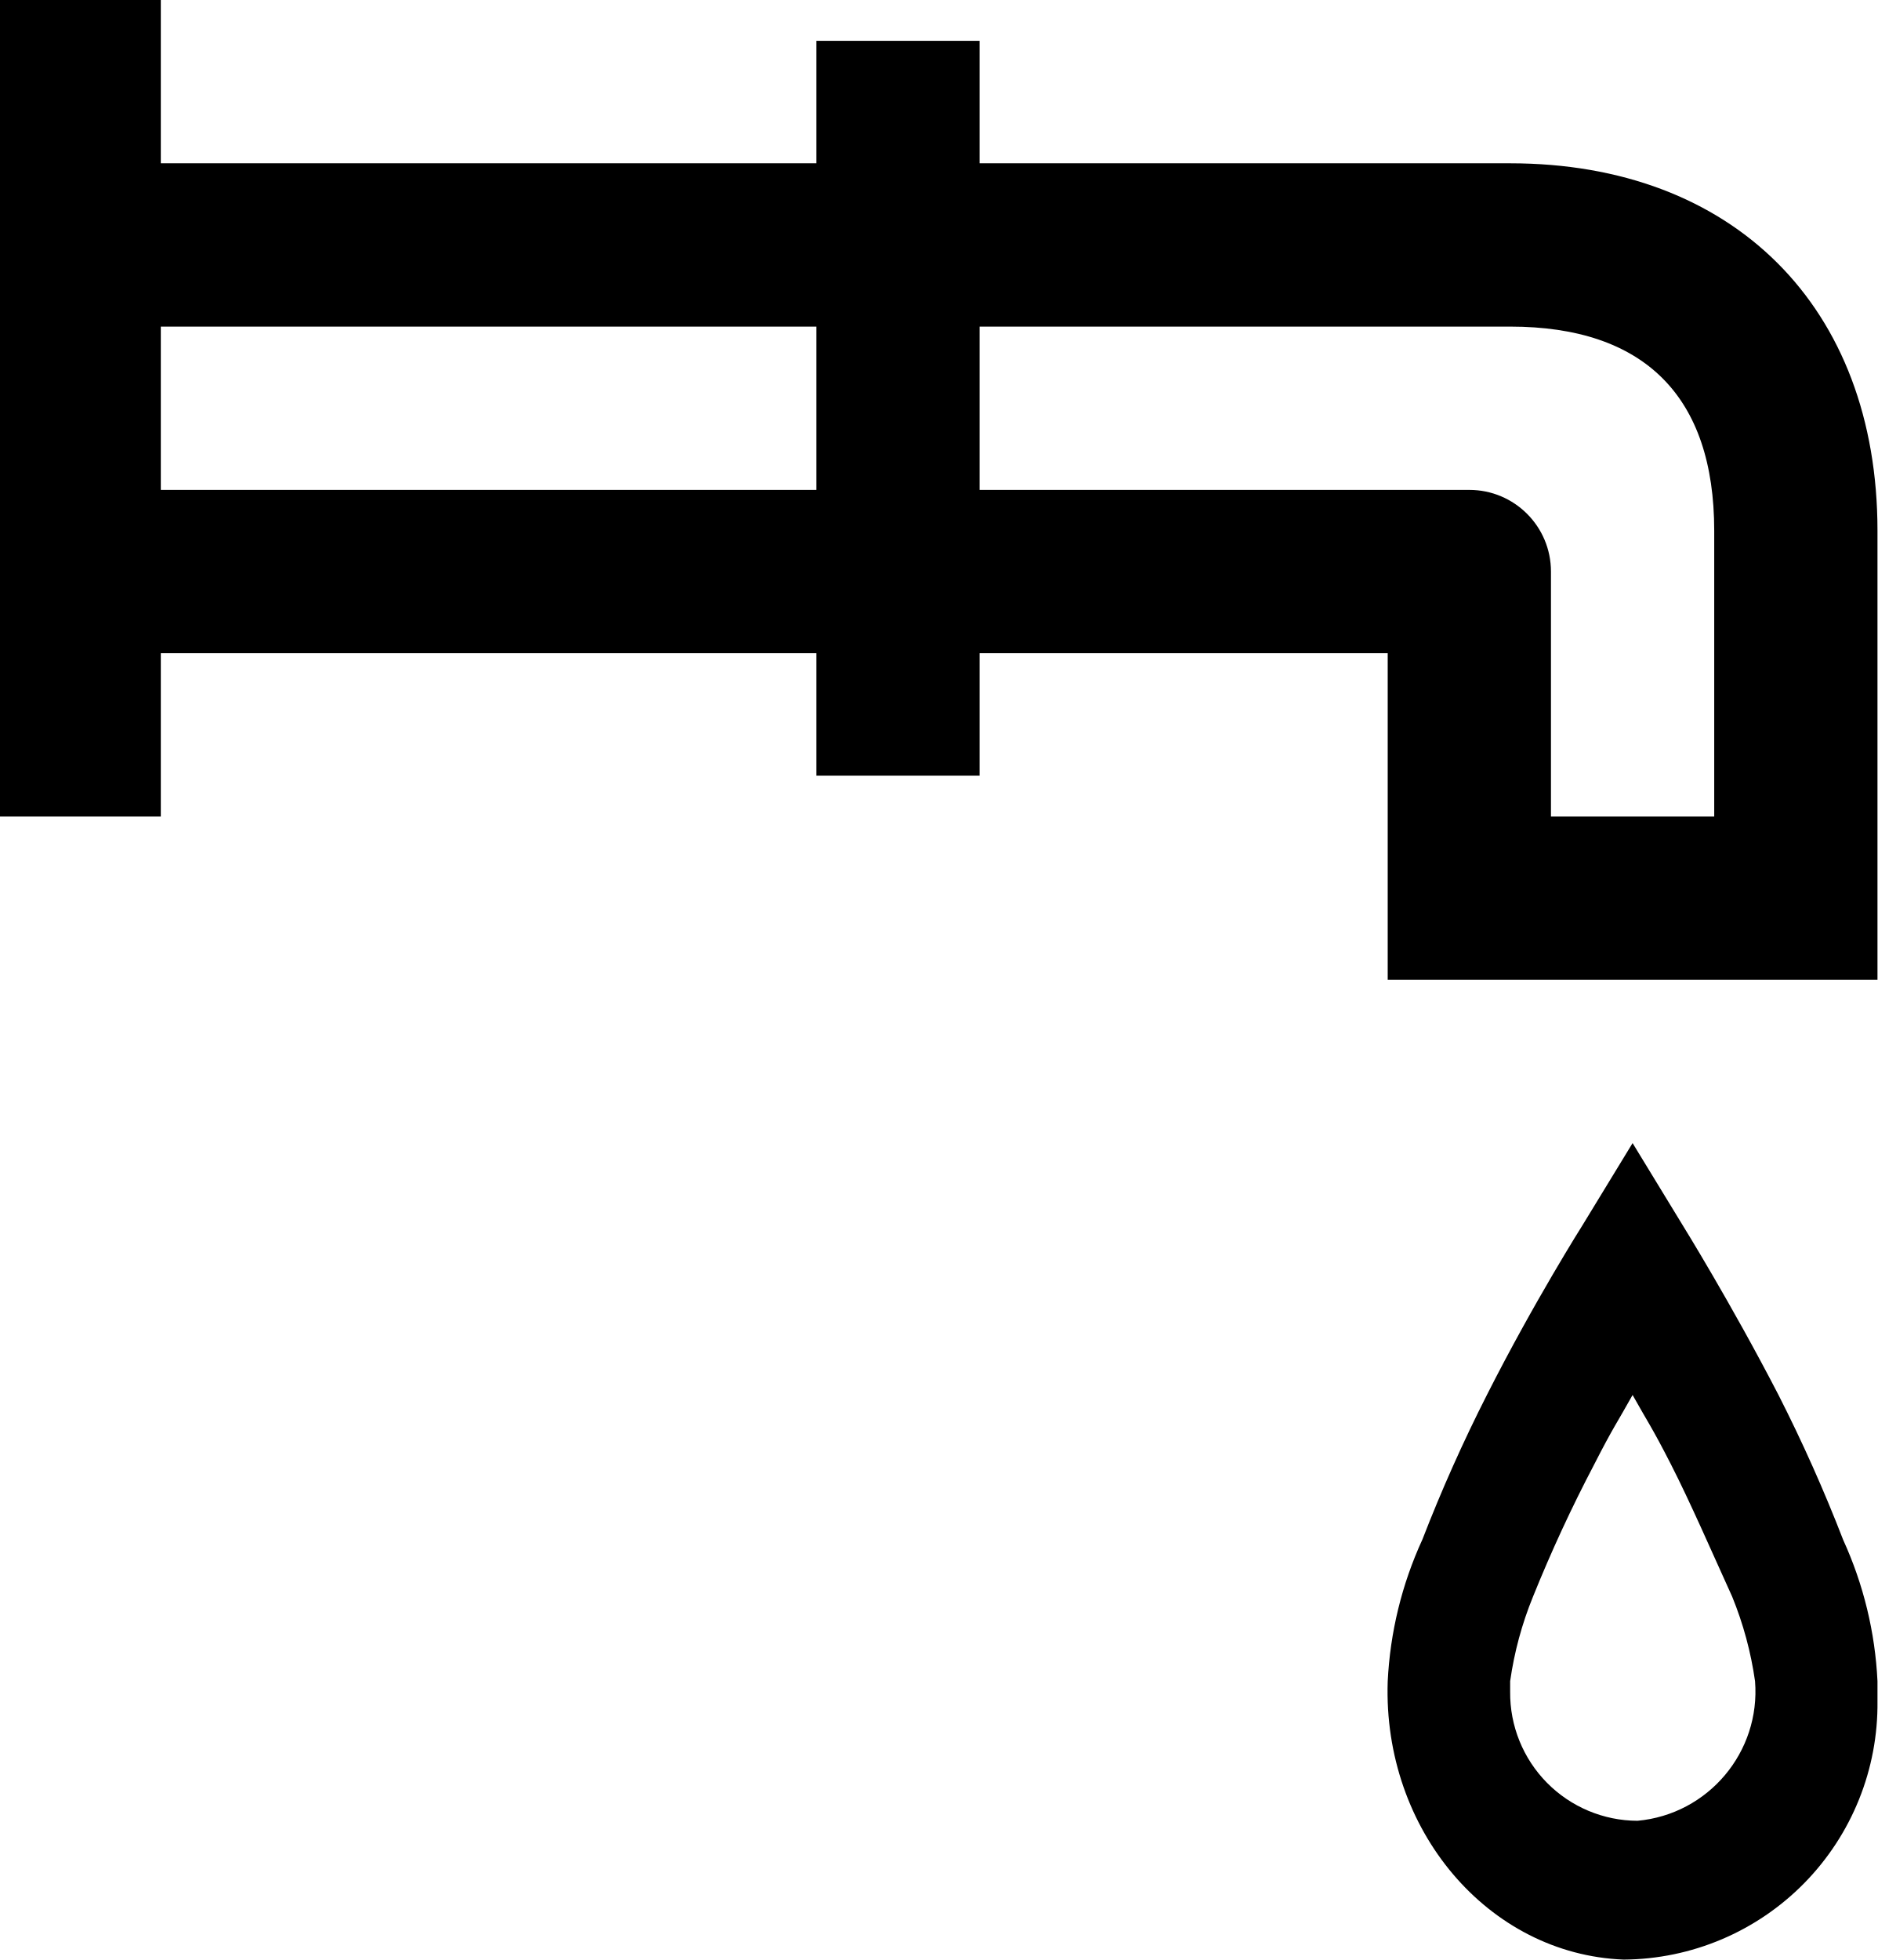
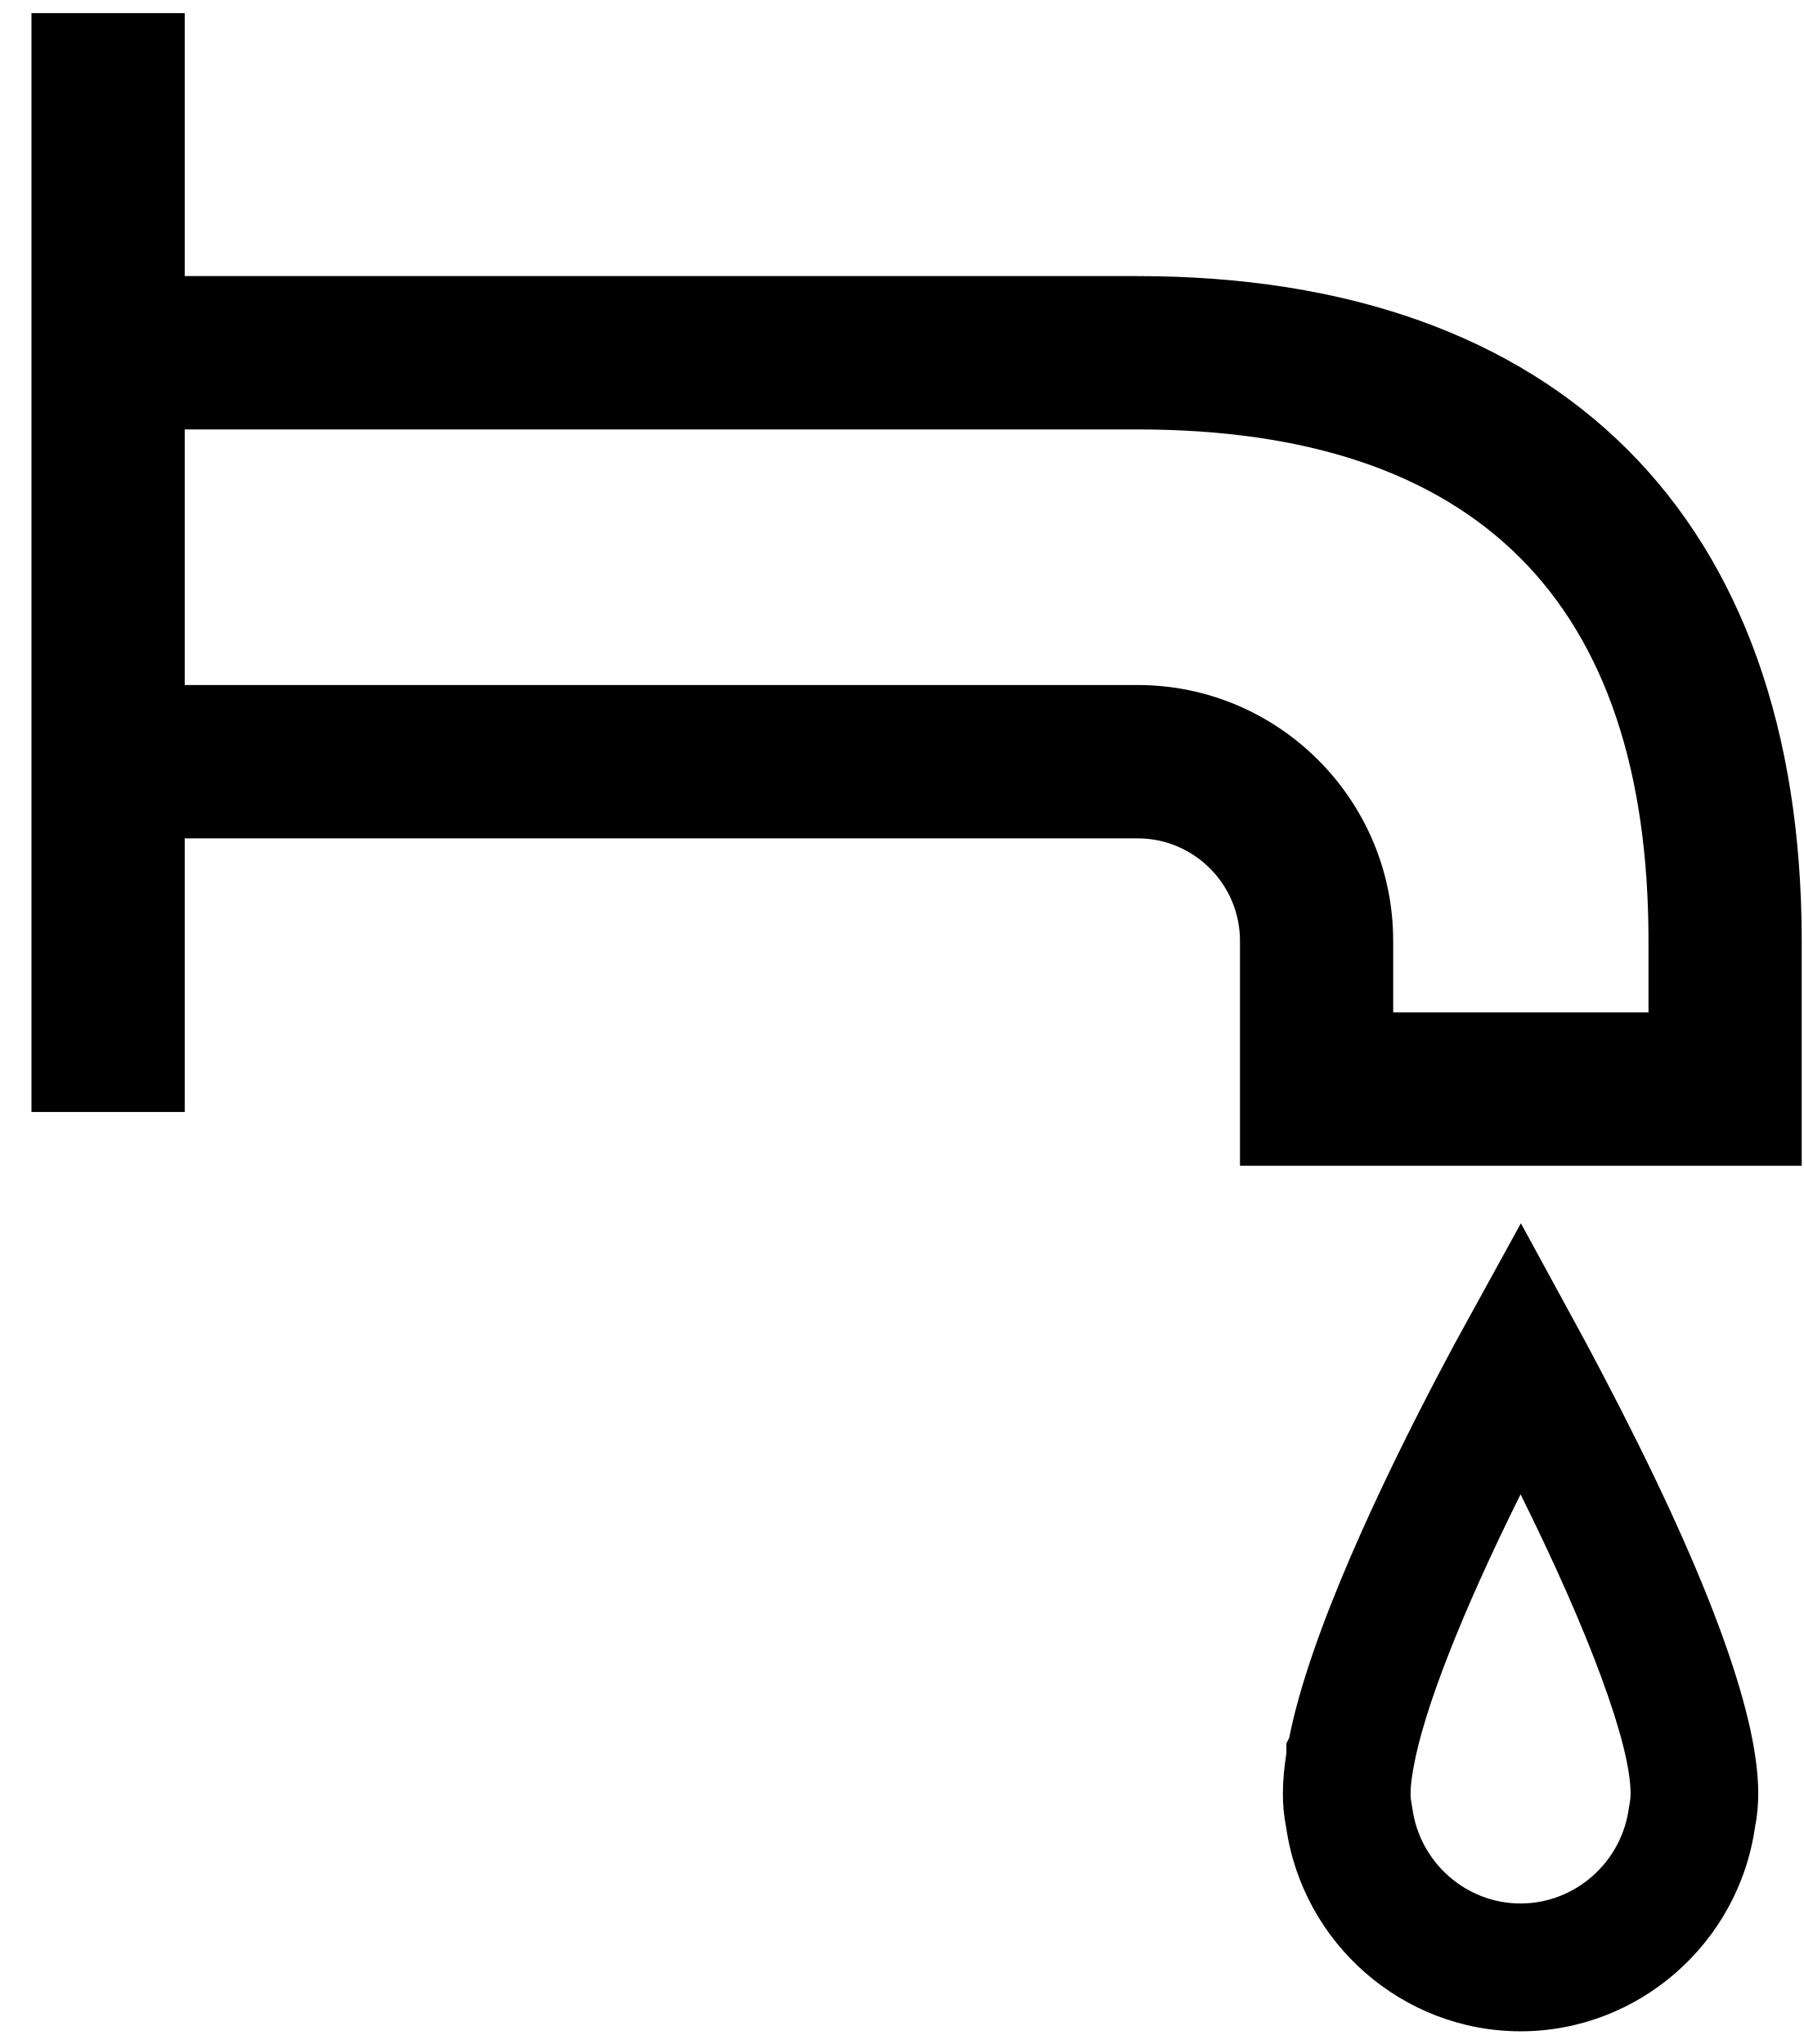
- <svg xmlns="http://www.w3.org/2000/svg" id="edc1111c-b1e6-4689-8933-2e955e3b803d" data-name="Layer 1" viewBox="0 0 46.01 48.01">
-   <path id="611802f1-e7c4-4a41-a5f7-394b052aaf0c" data-name="труба" d="M40,28l-1.22,2s-1.19,1.88-2.34,4.15a38.6,38.6,0,0,0-1.59,3.56A9.41,9.41,0,0,0,34,41.19c-.12,3.63,2.46,6.68,5.78,6.81A6.26,6.26,0,0,0,46,41.67q0-.24,0-.49a9.41,9.41,0,0,0-.84-3.46,38.34,38.34,0,0,0-1.59-3.56C42.4,31.9,41.22,30,41.22,30Zm0,6.17c.38.68.47.78.94,1.7s1,2.14,1.5,3.24A8.7,8.7,0,0,1,43,41.18a3.18,3.18,0,0,1-2.88,3.42A3.13,3.13,0,0,1,37,41.44c0-.08,0-.17,0-.26a8.7,8.7,0,0,1,.56-2.07q.67-1.66,1.5-3.24c.47-.92.55-1,.94-1.7ZM3.94,0H0V20H3.94V16H20v3h4V16H34v8H46V23c0-.1,0-.9,0-1V13c0-5.48-3.53-9-9-9H24V1H20V4H3.94Zm0,8H20v4H3.94ZM24,8H37c3.29,0,5,1.71,5,5v7H38V14a2,2,0,0,0-2-2H24Z" transform="translate(0 0)" />
+ <svg xmlns="http://www.w3.org/2000/svg" width="45px" height="51px" viewBox="0 0 45 51" version="1.1">
+   <defs />
+   <g id="Page-1" stroke="none" stroke-width="1" fill-rule="evenodd">
+     <g id="Artboard">
+       <g id="Group-2">
+         <path d="M40.657,44.973 L40.635,45.102 C40.456,46.467 39.293,47.494 37.932,47.494 C36.569,47.494 35.406,46.466 35.23,45.101 L35.205,44.955 C35.192,44.901 35.188,44.831 35.188,44.746 C35.188,44.567 35.215,44.363 35.253,44.145 L35.26,44.11 C35.516,42.657 36.472,40.223 37.932,37.285 C39.647,40.738 40.676,43.521 40.676,44.746 C40.676,44.831 40.67,44.906 40.657,44.973 M39.331,33.075 L37.94,30.522 L36.539,33.071 C36.384,33.348 36.178,33.73 35.936,34.191 C34.486,36.948 32.677,40.739 32.16,43.362 L32.09,43.5 L32.09,43.749 C32.03,44.131 32.003,44.451 32.003,44.746 C32.003,45.042 32.028,45.314 32.082,45.579 C32.493,48.494 34.996,50.683 37.932,50.683 C40.868,50.683 43.371,48.492 43.782,45.577 C43.837,45.308 43.861,45.035 43.861,44.746 C43.861,42.706 42.538,39.154 39.928,34.192 C39.686,33.732 39.483,33.352 39.331,33.075" id="Fill-22" />
+         <path d="M41.123,25.261 L34.754,25.261 L34.754,23.474 C34.754,19.955 31.893,17.092 28.379,17.092 L4.608,17.092 L4.608,10.715 L28.379,10.715 C36.835,10.715 41.123,15.008 41.123,23.474 L41.123,25.261 Z M28.379,6.889 L4.608,6.889 L4.608,0.328 L0.785,0.328 L0.785,27.745 L4.608,27.745 L4.608,20.918 L28.379,20.918 C29.786,20.918 30.932,22.064 30.932,23.474 L30.932,29.087 L44.945,29.087 L44.945,23.474 C44.945,12.934 38.908,6.889 28.379,6.889 L28.379,6.889 Z" id="Fill-23" />
+       </g>
+     </g>
+   </g>
</svg>
